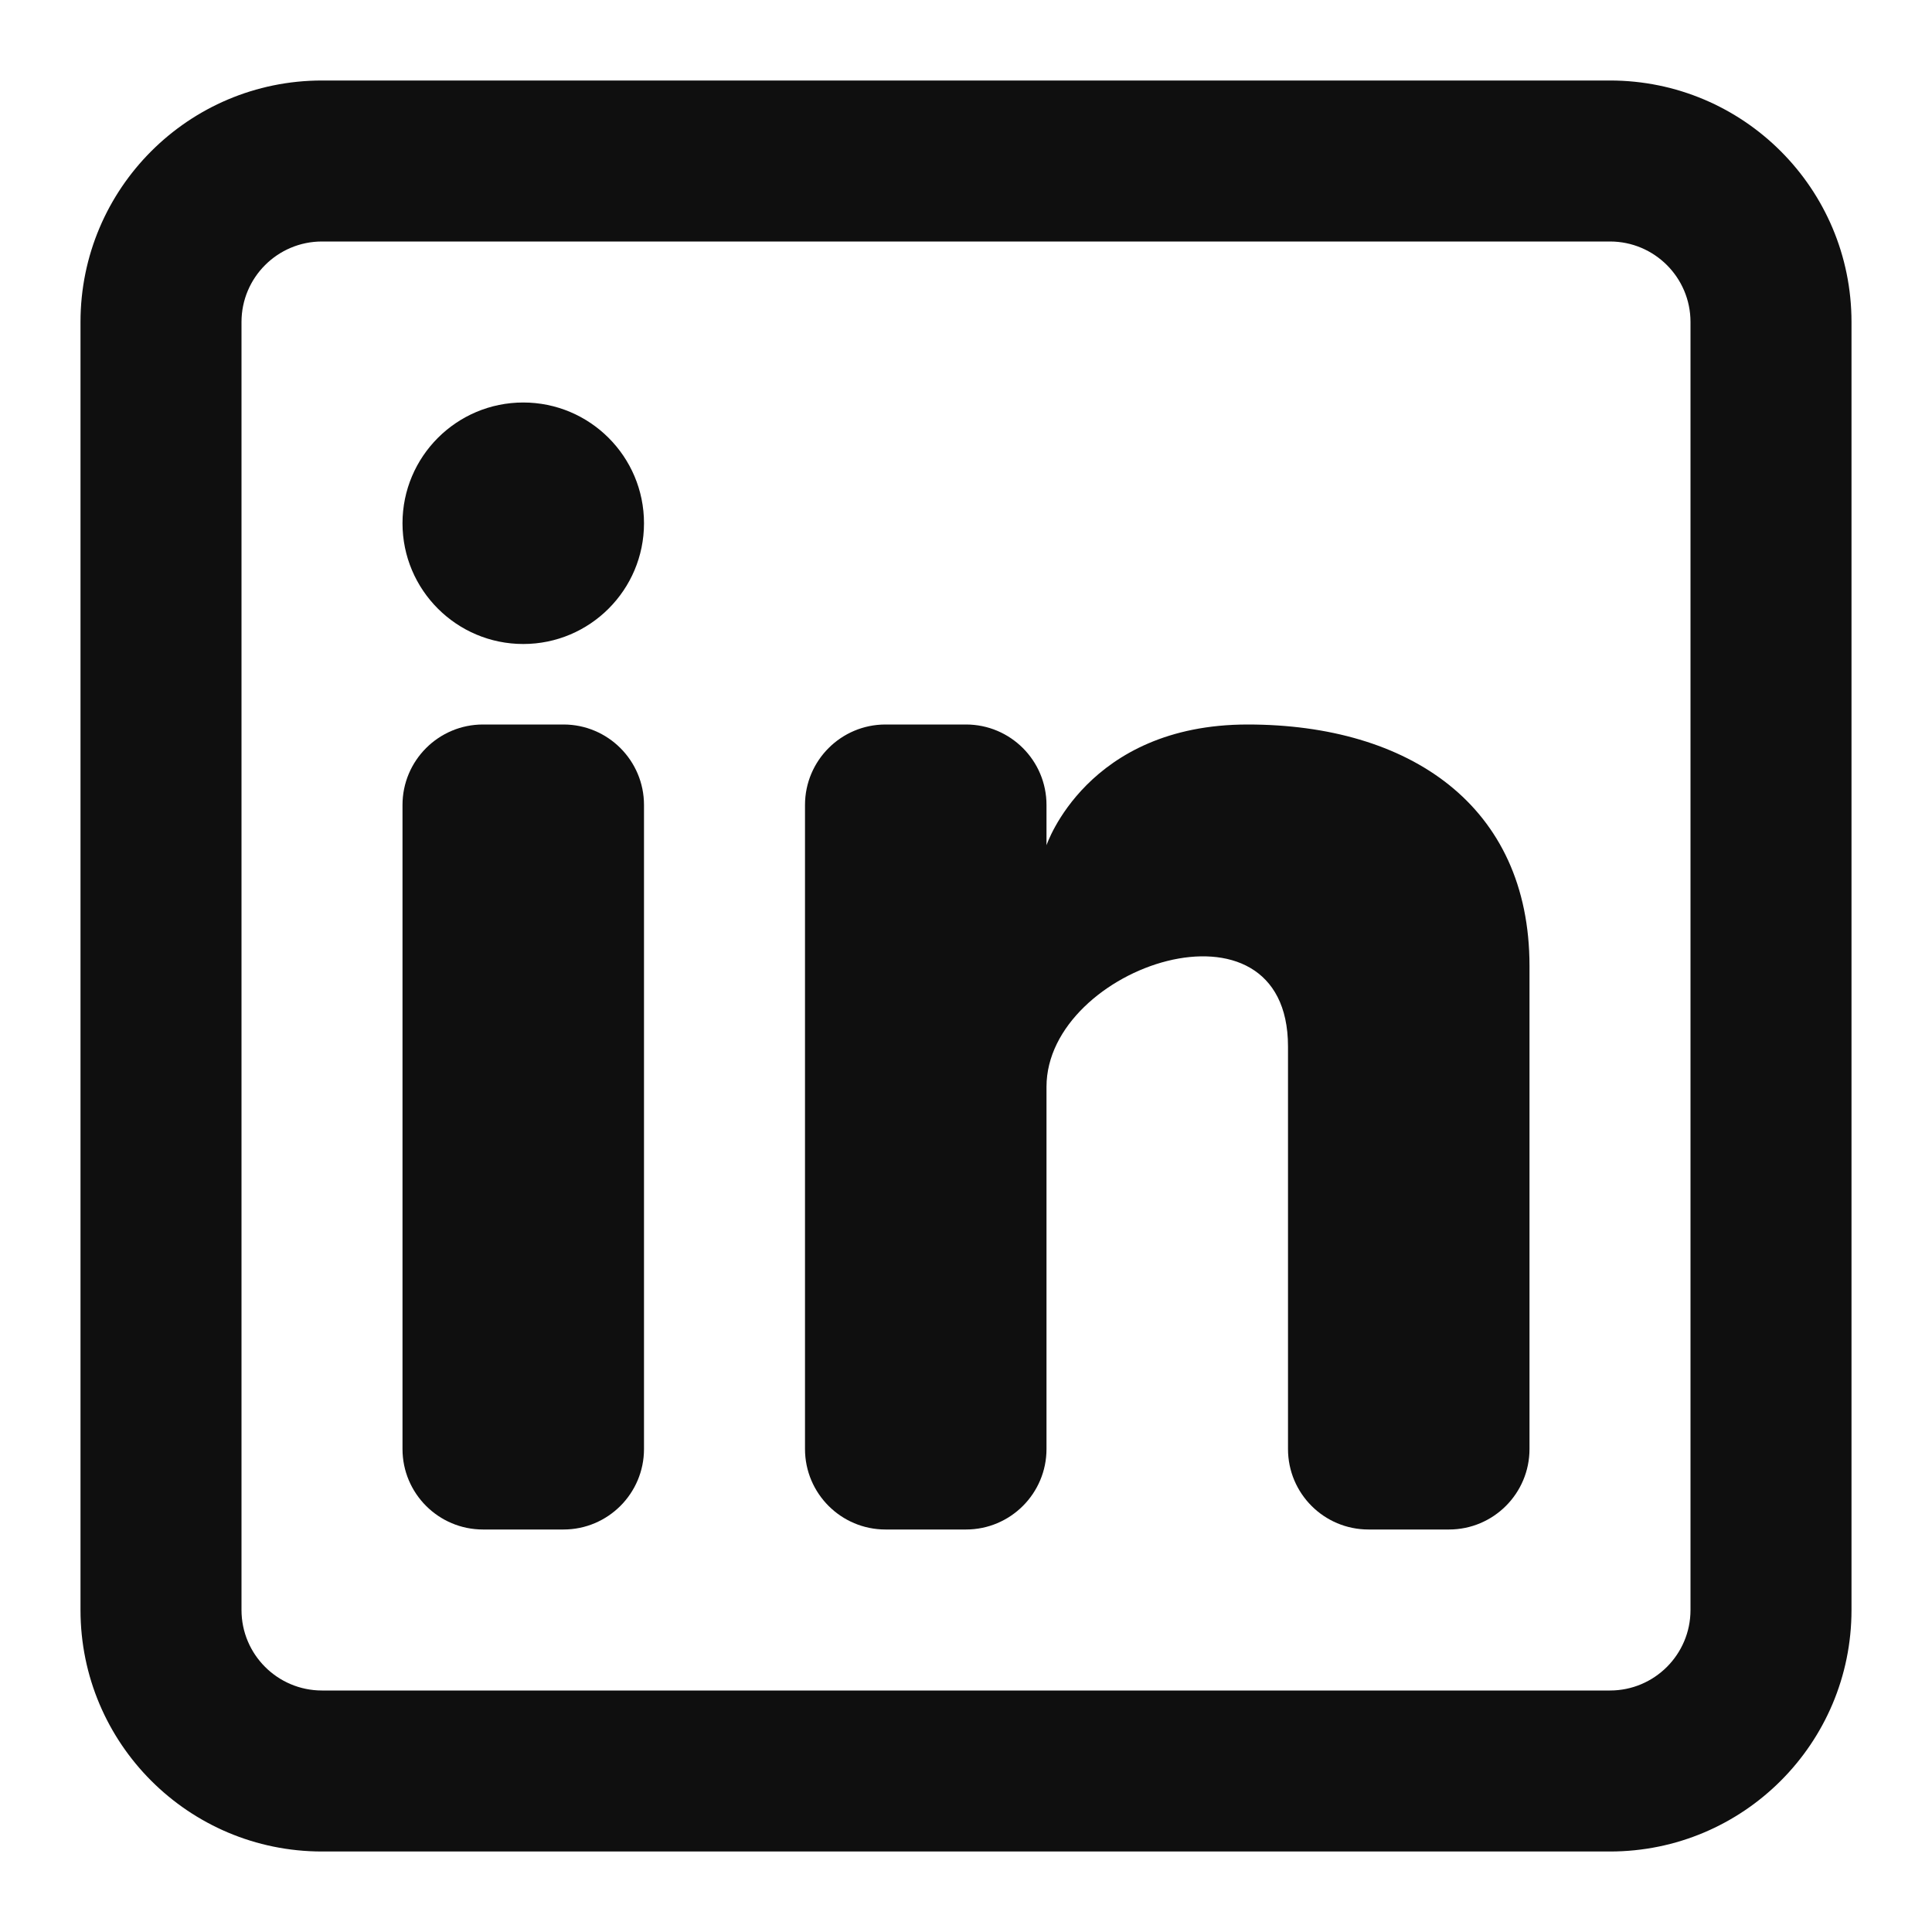
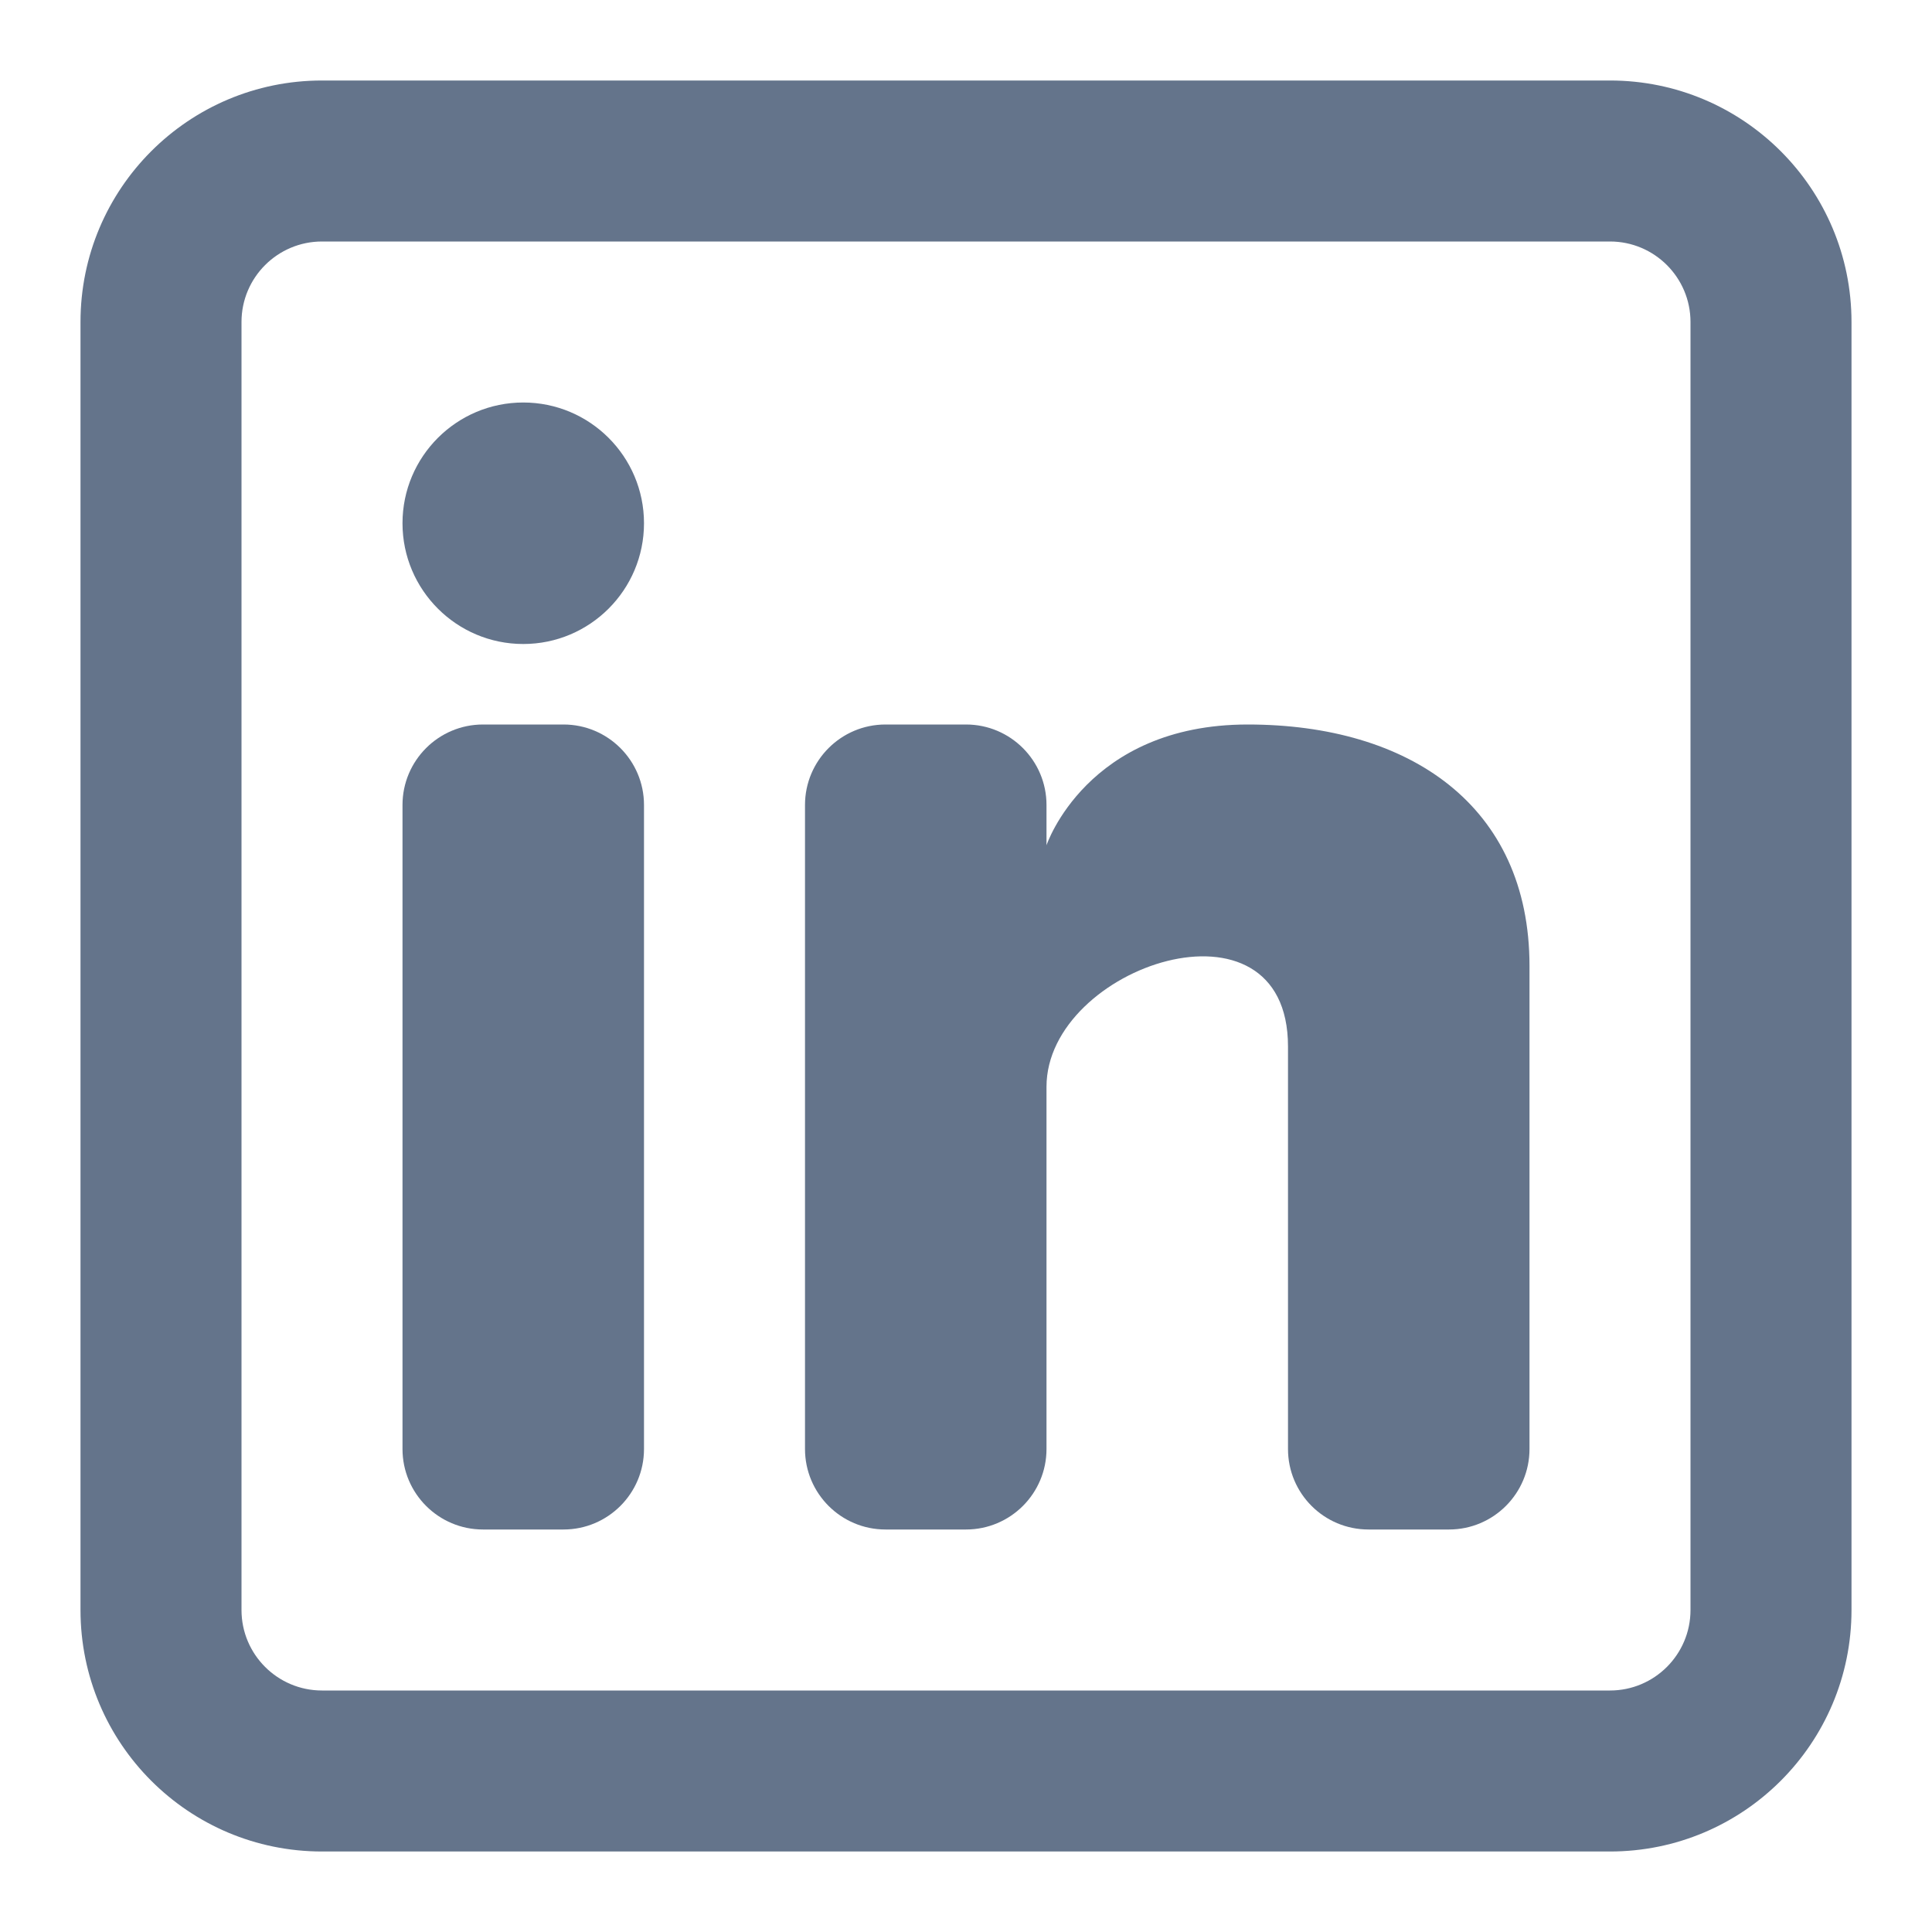
<svg xmlns="http://www.w3.org/2000/svg" width="800px" height="800px" viewBox="0 0 24 24" fill="none">
-   <path d="M6.5 8C7.328 8 8 7.328 8 6.5C8 5.672 7.328 5 6.5 5C5.672 5 5 5.672 5 6.5C5 7.328 5.672 8 6.5 8Z" fill="#0F0F0F" />
-   <path d="M5 10C5 9.448 5.448 9 6 9H7C7.552 9 8 9.448 8 10V18C8 18.552 7.552 19 7 19H6C5.448 19 5 18.552 5 18V10Z" fill="#0F0F0F" />
-   <path d="M11 19H12C12.552 19 13 18.552 13 18V13.5C13 12 16 11 16 13V18C16 18.553 16.448 19 17 19H18C18.552 19 19 18.552 19 18V12C19 10 17.5 9 15.5 9C13.5 9 13 10.5 13 10.5V10C13 9.448 12.552 9 12 9H11C10.448 9 10 9.448 10 10V18C10 18.552 10.448 19 11 19Z" fill="#0F0F0F" />
-   <path fill-rule="evenodd" clip-rule="evenodd" d="M20 1C21.657 1 23 2.343 23 4V20C23 21.657 21.657 23 20 23H4C2.343 23 1 21.657 1 20V4C1 2.343 2.343 1 4 1H20ZM20 3C20.552 3 21 3.448 21 4V20C21 20.552 20.552 21 20 21H4C3.448 21 3 20.552 3 20V4C3 3.448 3.448 3 4 3H20Z" fill="#0F0F0F" />
+   <path d="M6.5 8C7.328 8 8 7.328 8 6.5C8 5.672 7.328 5 6.5 5C5.672 5 5 5.672 5 6.5C5 7.328 5.672 8 6.5 8Z" fill="#64748b" />
+   <path d="M5 10C5 9.448 5.448 9 6 9H7C7.552 9 8 9.448 8 10V18C8 18.552 7.552 19 7 19H6C5.448 19 5 18.552 5 18V10Z" fill="#64748b" />
+   <path d="M11 19H12C12.552 19 13 18.552 13 18V13.5C13 12 16 11 16 13V18C16 18.553 16.448 19 17 19H18C18.552 19 19 18.552 19 18V12C19 10 17.5 9 15.5 9C13.5 9 13 10.5 13 10.5V10C13 9.448 12.552 9 12 9H11C10.448 9 10 9.448 10 10V18C10 18.552 10.448 19 11 19Z" fill="#64748b" />
+   <path fill-rule="evenodd" clip-rule="evenodd" d="M20 1C21.657 1 23 2.343 23 4V20C23 21.657 21.657 23 20 23H4C2.343 23 1 21.657 1 20V4C1 2.343 2.343 1 4 1H20ZM20 3C20.552 3 21 3.448 21 4V20C21 20.552 20.552 21 20 21H4C3.448 21 3 20.552 3 20V4C3 3.448 3.448 3 4 3H20Z" fill="#64748b" />
</svg>
